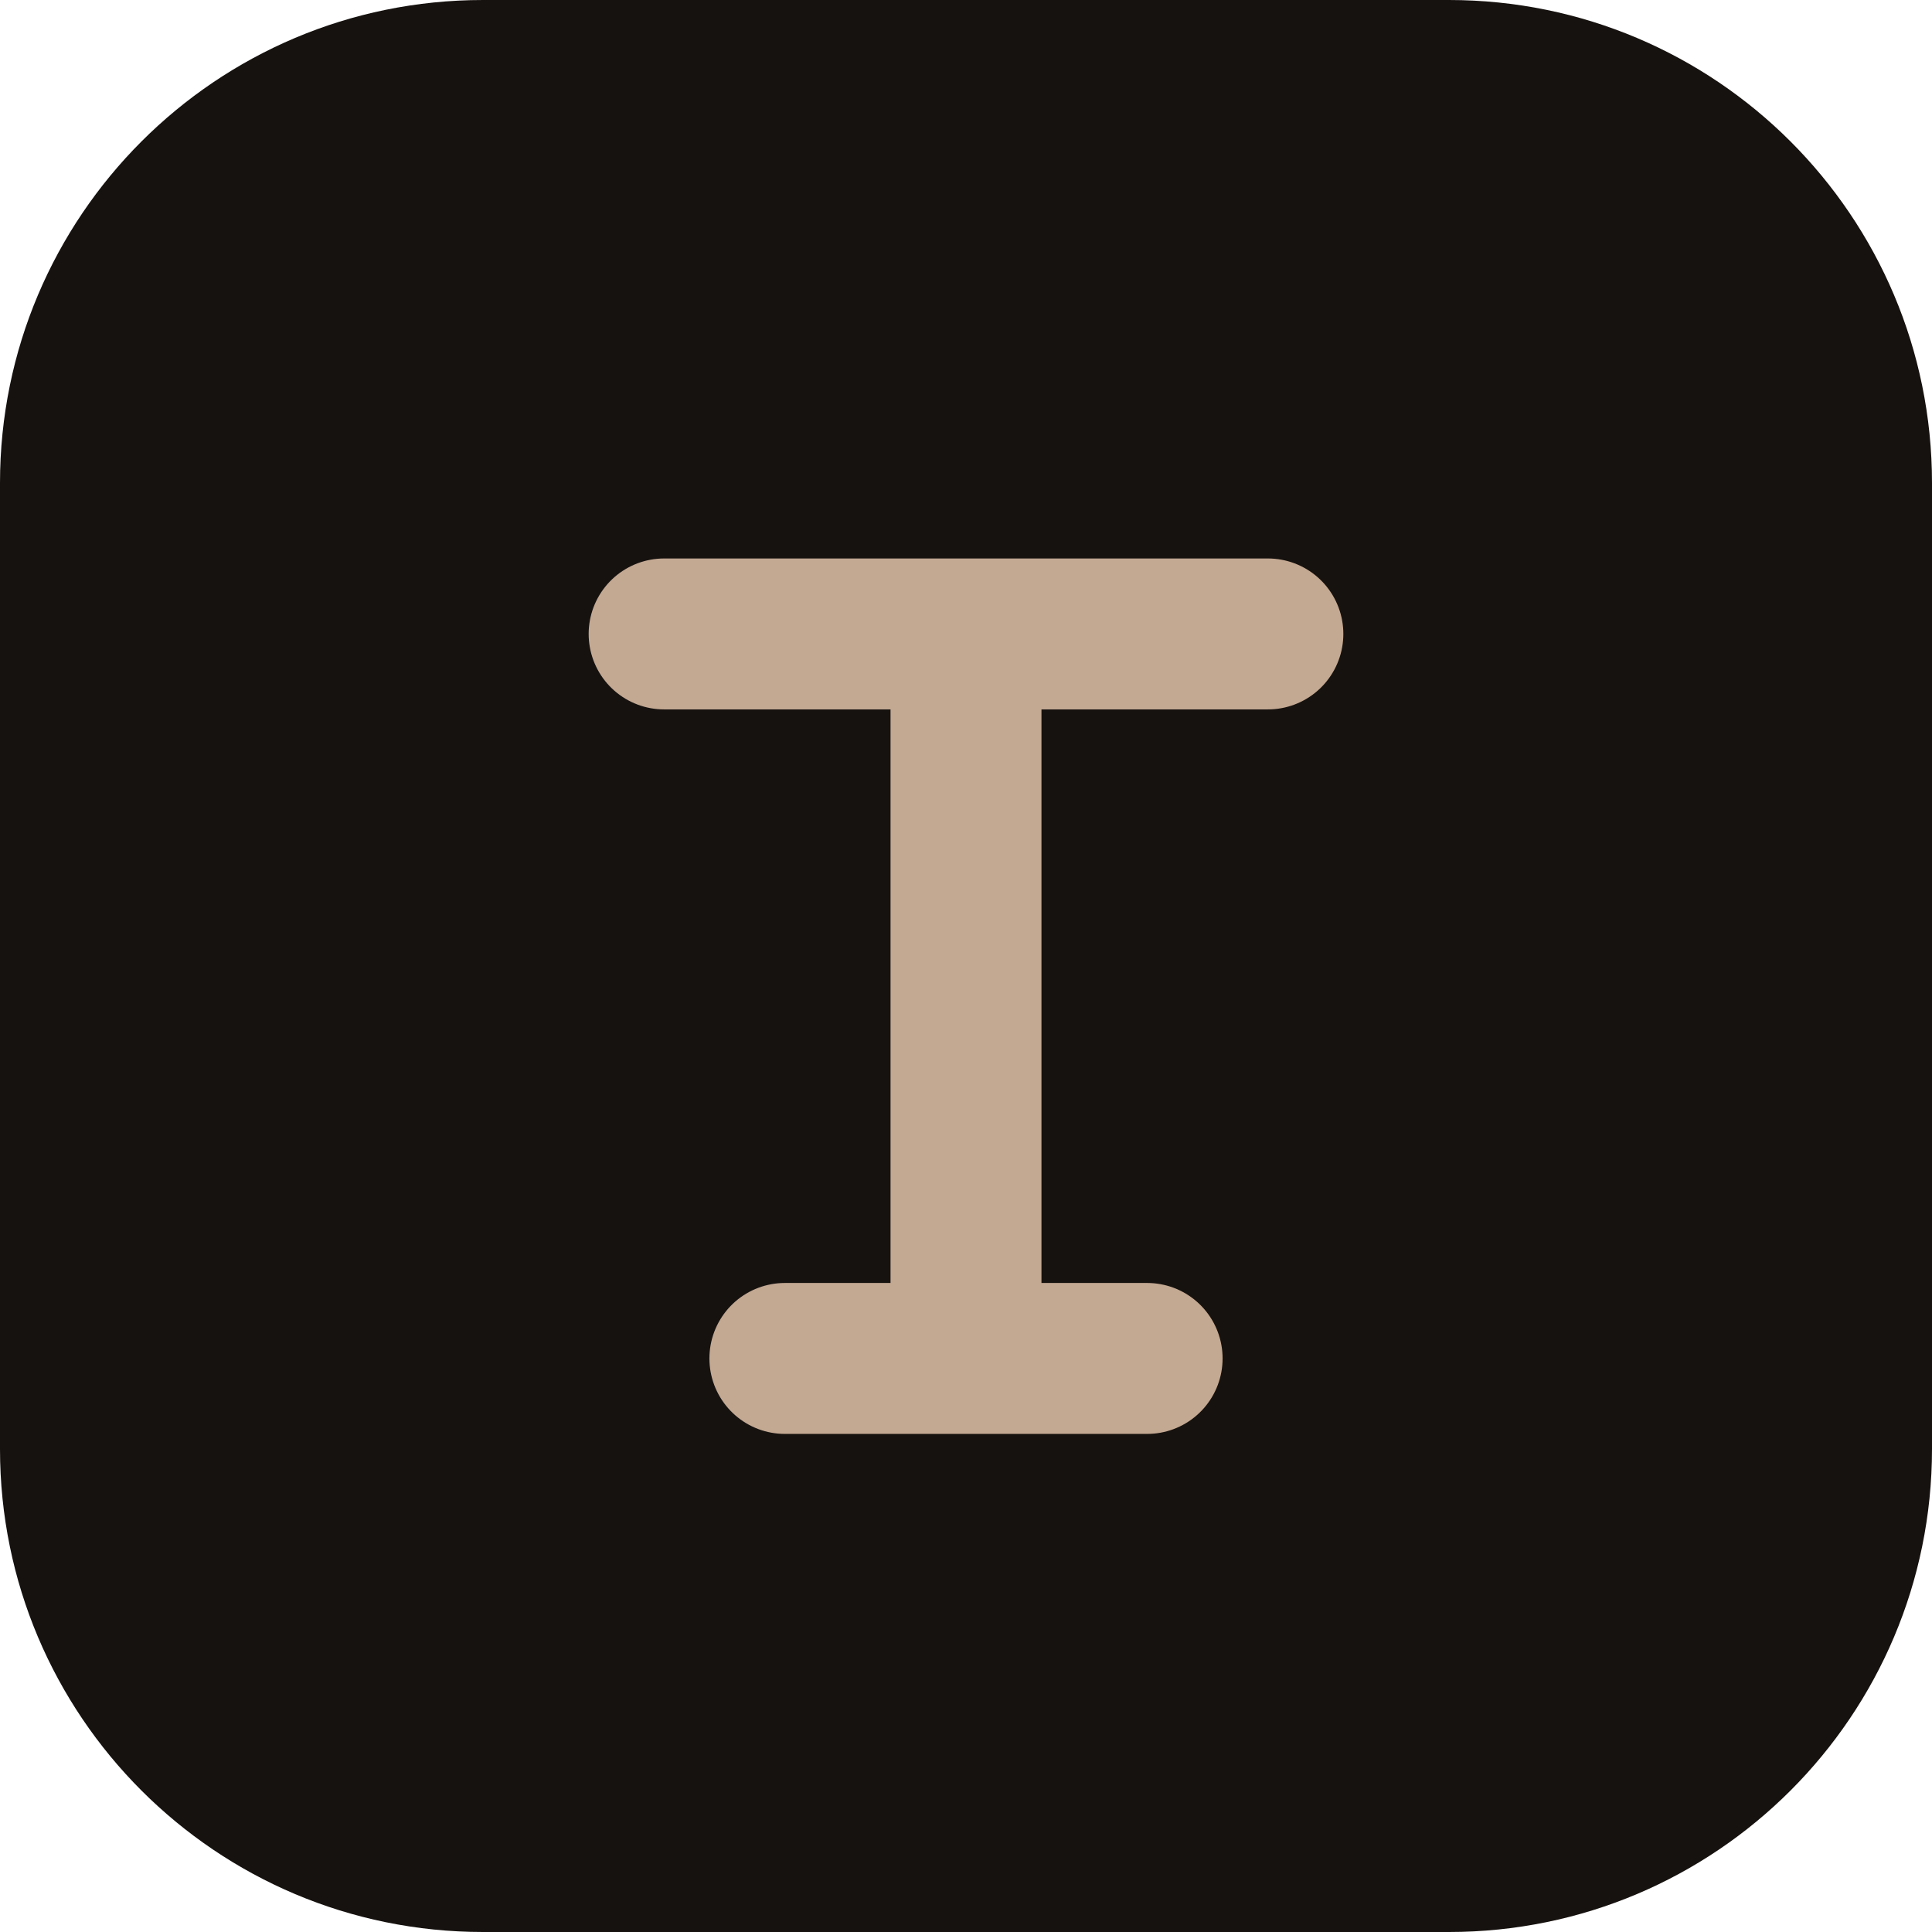
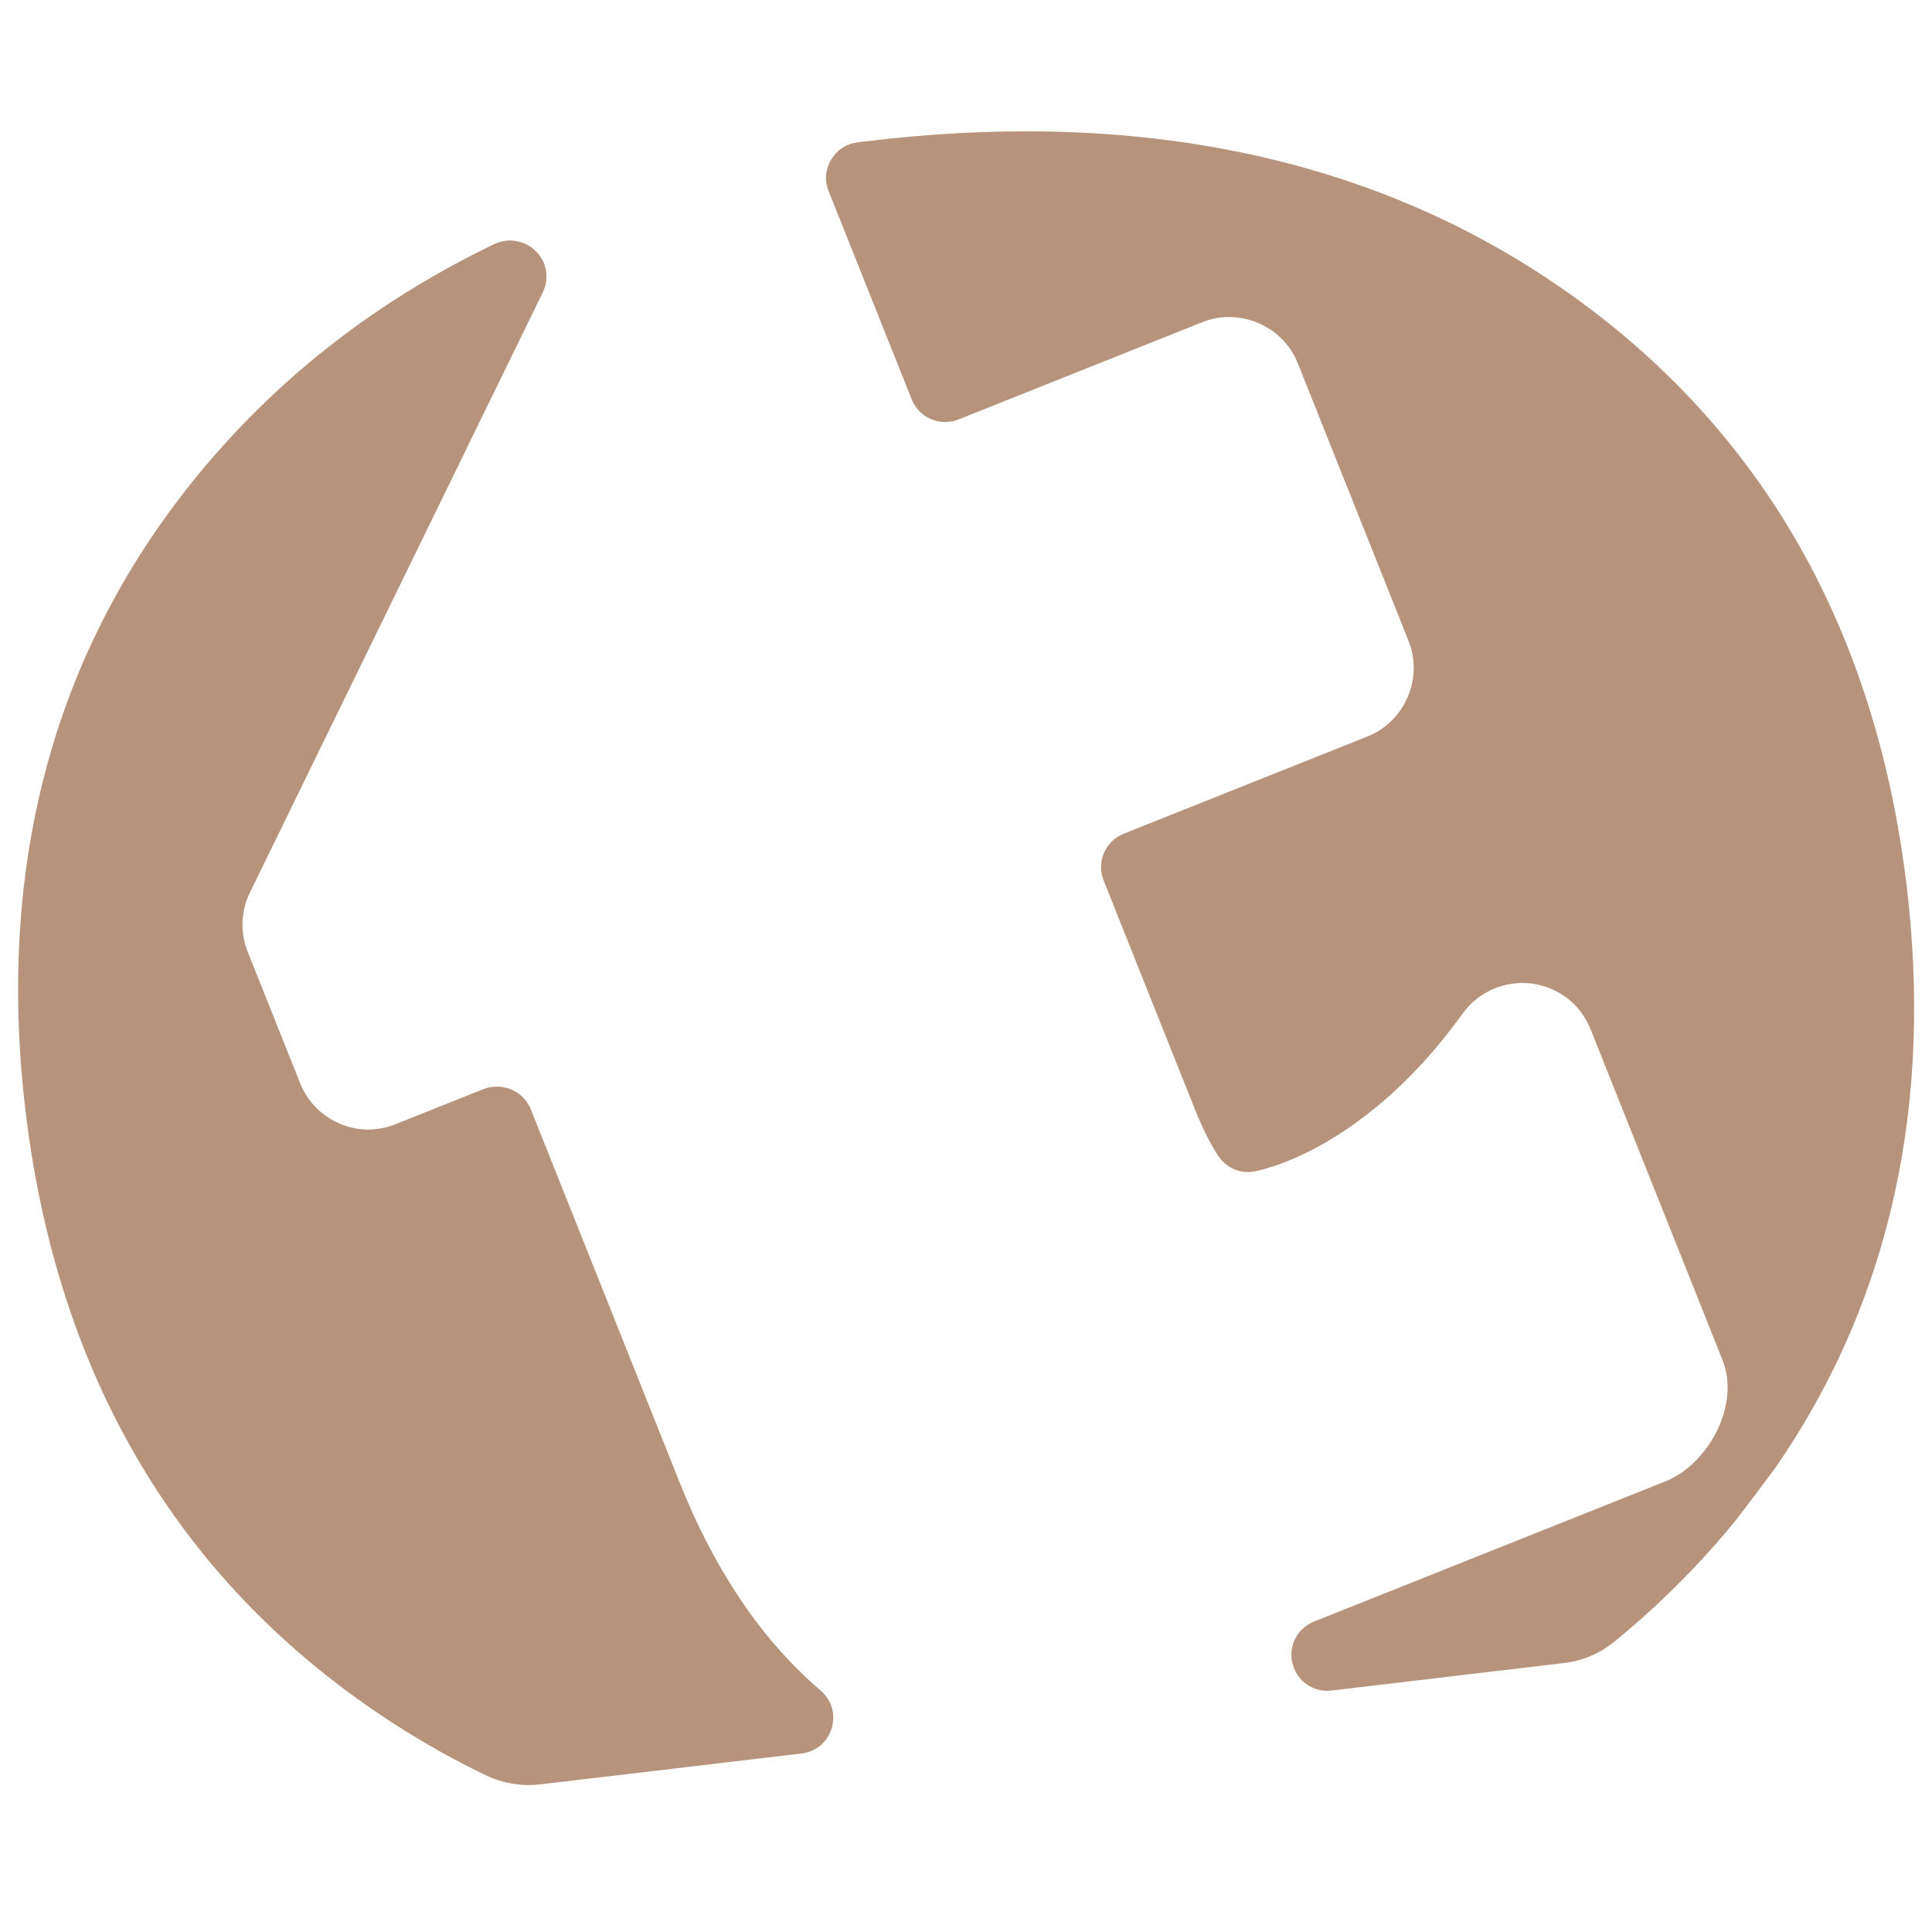
<svg xmlns="http://www.w3.org/2000/svg" viewBox="0 0 64 64">
-   <rect width="64" height="64" rx="16" fill="#16120F" />
-   <path d="M22 21h20M32 21v24M26 45h12" stroke="#C3A892" stroke-width="5" stroke-linecap="round" fill="none" />
+   <g transform="translate(0.6 4.35) scale(0.116)">
+     <path d="M135.961 32.221C138 31.242 140.185 30.966 142.251 31.347C144.329 31.68 146.298 32.672 147.893 34.278C151.028 37.429 151.785 42.001 149.835 45.999L66.211 217.351C63.602 222.696 63.362 228.781 65.567 234.313L80.58 271.944C83.353 278.891 89.597 283.564 96.557 284.788C100.182 285.385 103.992 285.049 107.602 283.609L132.871 273.532C134.717 272.795 136.655 272.638 138.482 272.971C141.935 273.521 145.027 275.82 146.411 279.293L188.979 386.006C197.893 408.341 210.766 429.521 229.18 445.276C232.341 447.986 233.535 452.065 232.323 456.049C231.11 460.027 227.854 462.757 223.719 463.246L149.238 472.059C146.501 472.383 143.778 472.309 141.121 471.85C138.507 471.42 135.955 470.617 133.515 469.445C121.201 463.54 109.432 456.539 98.295 448.641C40.558 407.687 10.316 349.044 2.088 279.516L2.087 279.517C-6.135 210.035 9.546 145.958 56.006 92.629C78.352 66.98 105.342 46.924 135.961 32.221ZM241.844 2.899C313.254 -5.863 384.031 4.249 443.621 46.795C501.127 87.858 531.156 146.55 539.367 215.941C546.404 275.404 536.073 332.324 501.547 382.044C501.012 382.812 491.326 395.671 490.741 396.387L490.744 396.386C488.961 398.574 487.146 400.733 485.293 402.857C476.311 413.126 466.464 422.64 455.896 431.272C451.709 434.688 446.775 436.787 441.405 437.422L375.075 445.272C369.936 445.88 365.211 442.63 363.935 437.616C362.662 432.596 365.265 427.491 370.074 425.572L470.401 385.55C482.598 380.666 491.895 363.83 486.729 350.877L449.041 256.403C446.192 249.268 439.79 244.324 432.164 243.378C424.585 242.435 417.081 245.675 412.593 251.863C405.491 261.658 397.39 270.801 388.026 278.505C380.271 284.882 371.709 290.413 362.352 294.144C359.522 295.277 356.33 296.356 353.346 296.972C349.199 297.825 345.171 296.19 342.799 292.688C340.221 288.892 337.855 283.777 336.151 279.501L309.981 213.907C307.888 208.664 310.459 202.682 315.704 200.594L385.383 172.798C396.014 168.553 401.325 156.181 397.085 145.55L365.429 66.201C361.185 55.571 348.818 50.258 338.187 54.498L268.506 82.295C263.263 84.388 257.28 81.816 255.192 76.572L231.477 17.126C230.259 14.078 230.501 10.934 232.176 8.107C233.851 5.28 236.488 3.555 239.748 3.155L241.844 2.899Z" fill="#B7937B" />
+   </g>
</svg>
